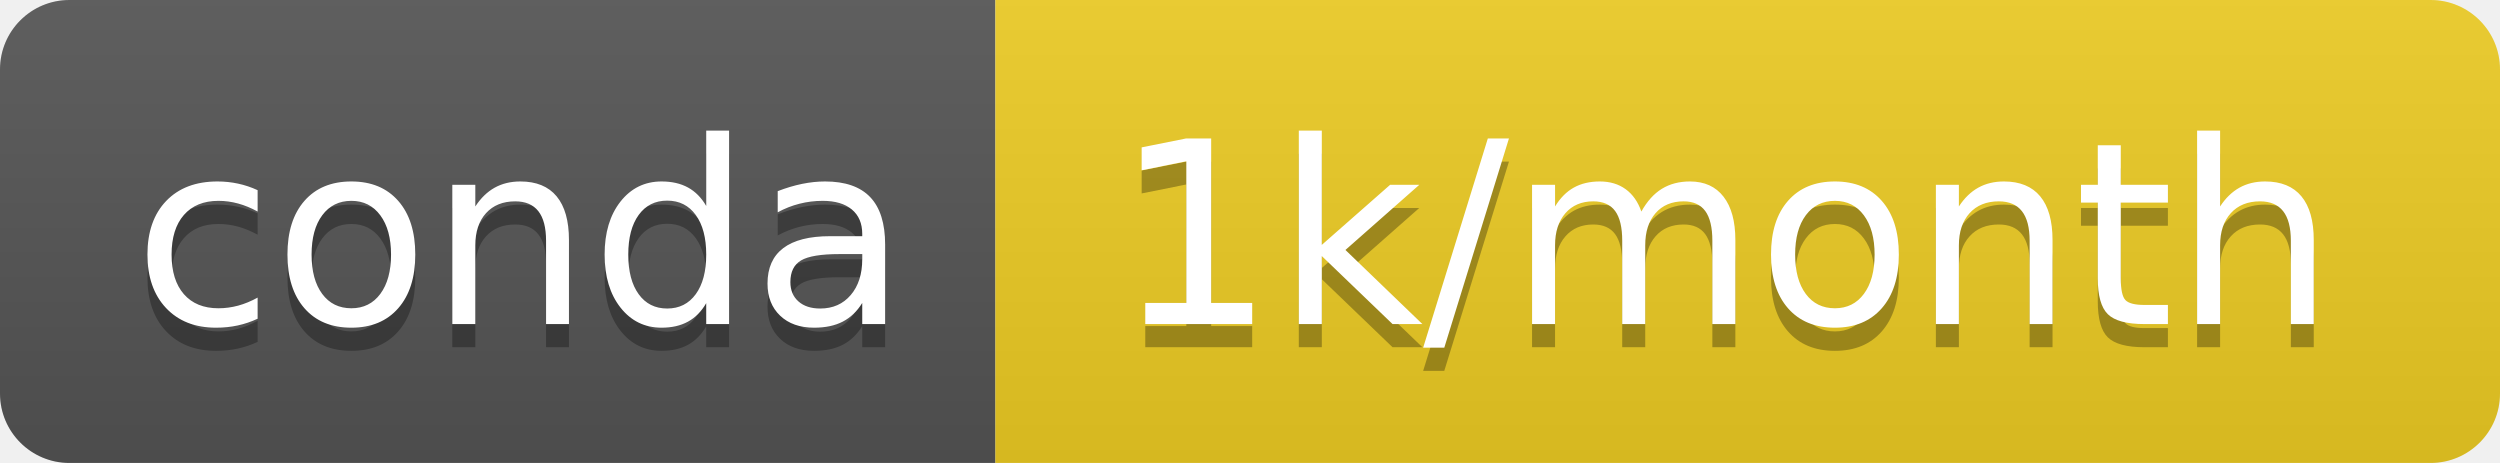
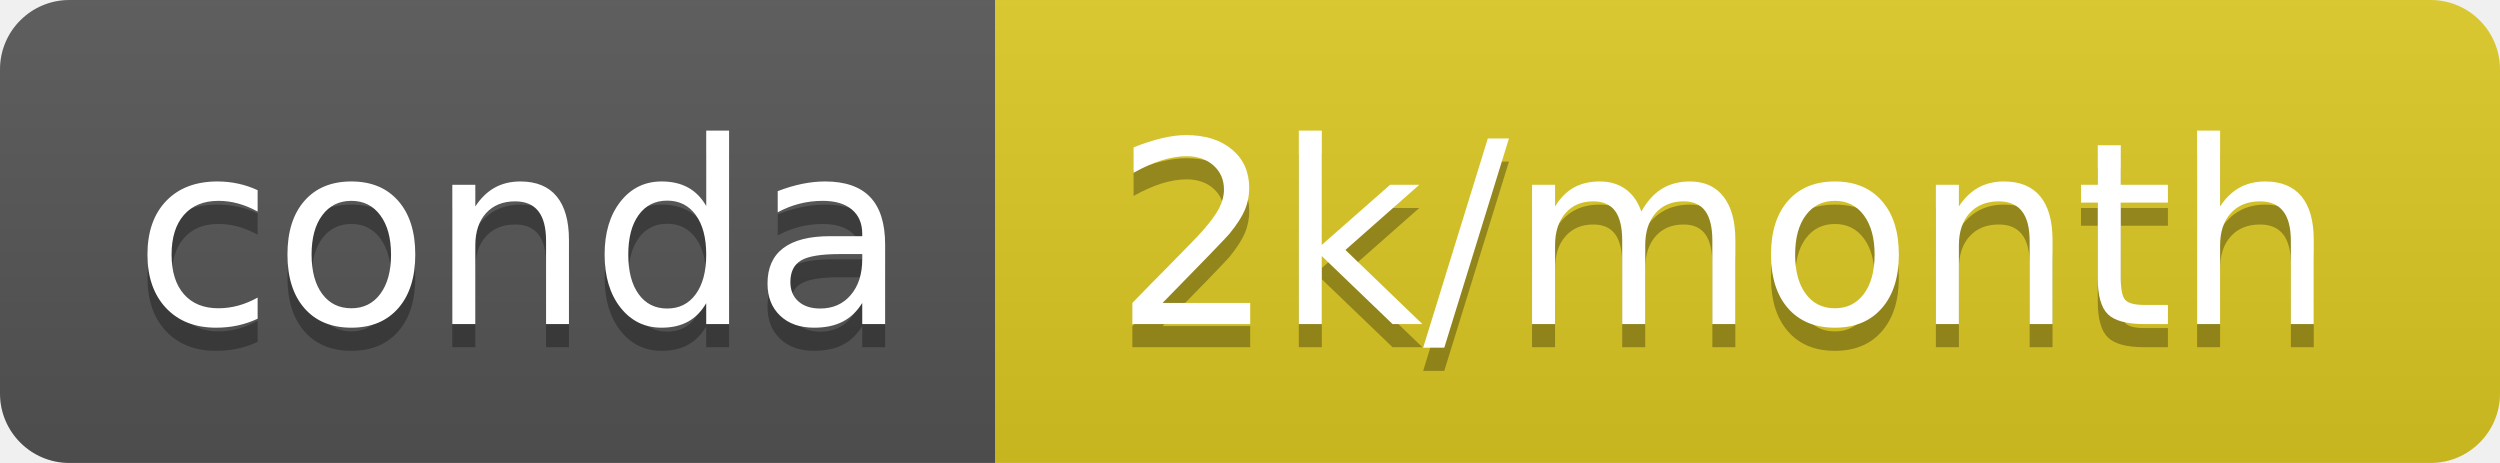
<svg xmlns="http://www.w3.org/2000/svg" width="108" height="20">
  <linearGradient id="b" x2="0" y2="100%">
    <stop offset="0" stop-color="#bbb" stop-opacity=".1" />
    <stop offset="1" stop-opacity=".1" />
  </linearGradient>
  <clipPath id="a">
    <rect width="108" height="20" rx="3" fill="#fff" />
  </clipPath>
  <g clip-path="url(#a)">
    <path fill="#555" d="M0 0h43v20H0z" />
-     <path fill="#eecd24" d="M43 0h65v20H43z" />
+     <path fill="#deca22" d="M43 0h65v20H43z" />
    <path fill="url(#b)" d="M0 0h108v20H0z" />
  </g>
  <g fill="#fff" text-anchor="middle" font-family="DejaVu Sans,Verdana,Geneva,sans-serif" font-size="110">
    <text x="225" y="150" fill="#010101" fill-opacity=".3" transform="scale(.1)" textLength="330">conda</text>
    <text x="225" y="140" transform="scale(.1)" textLength="330">conda</text>
-     <text x="745" y="150" fill="#010101" fill-opacity=".3" transform="scale(.1)" textLength="550">1k/month</text>
-     <text x="745" y="140" transform="scale(.1)" textLength="550">1k/month</text>
+     <text x="745" y="150" fill="#010101" fill-opacity=".3" transform="scale(.1)" textLength="550">2k/month</text>
+     <text x="745" y="140" transform="scale(.1)" textLength="550">2k/month</text>
  </g>
</svg>
